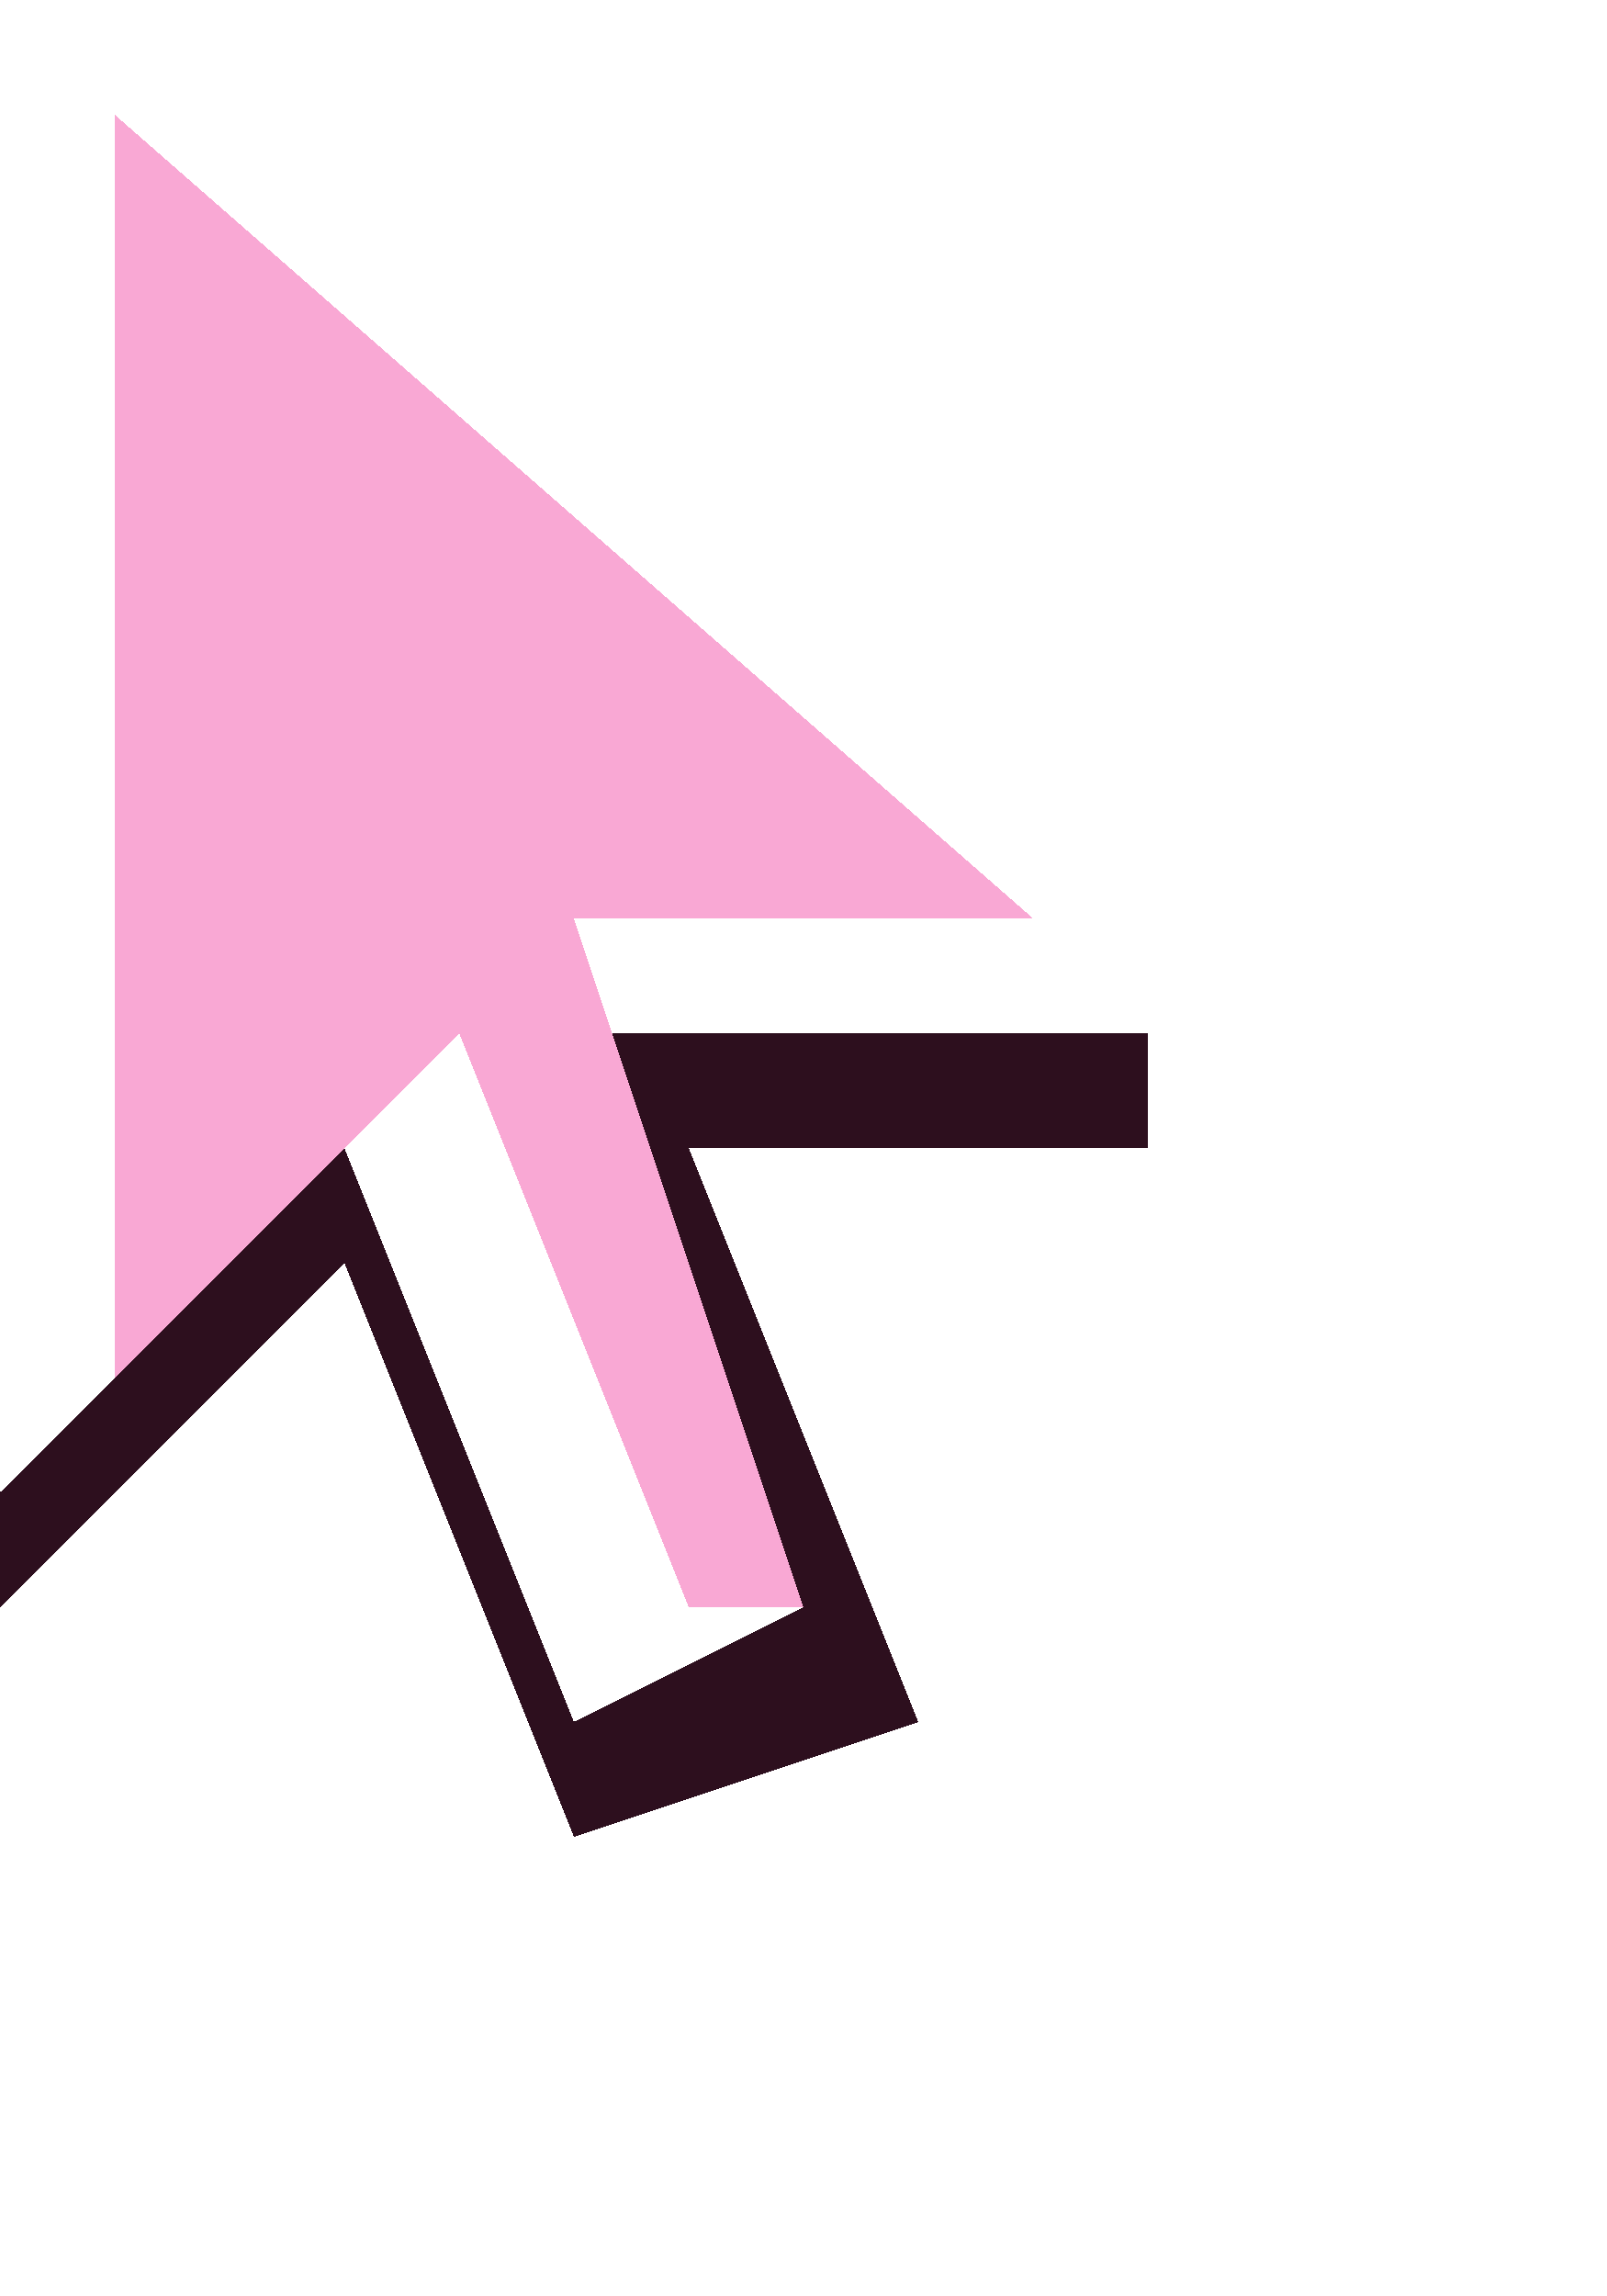
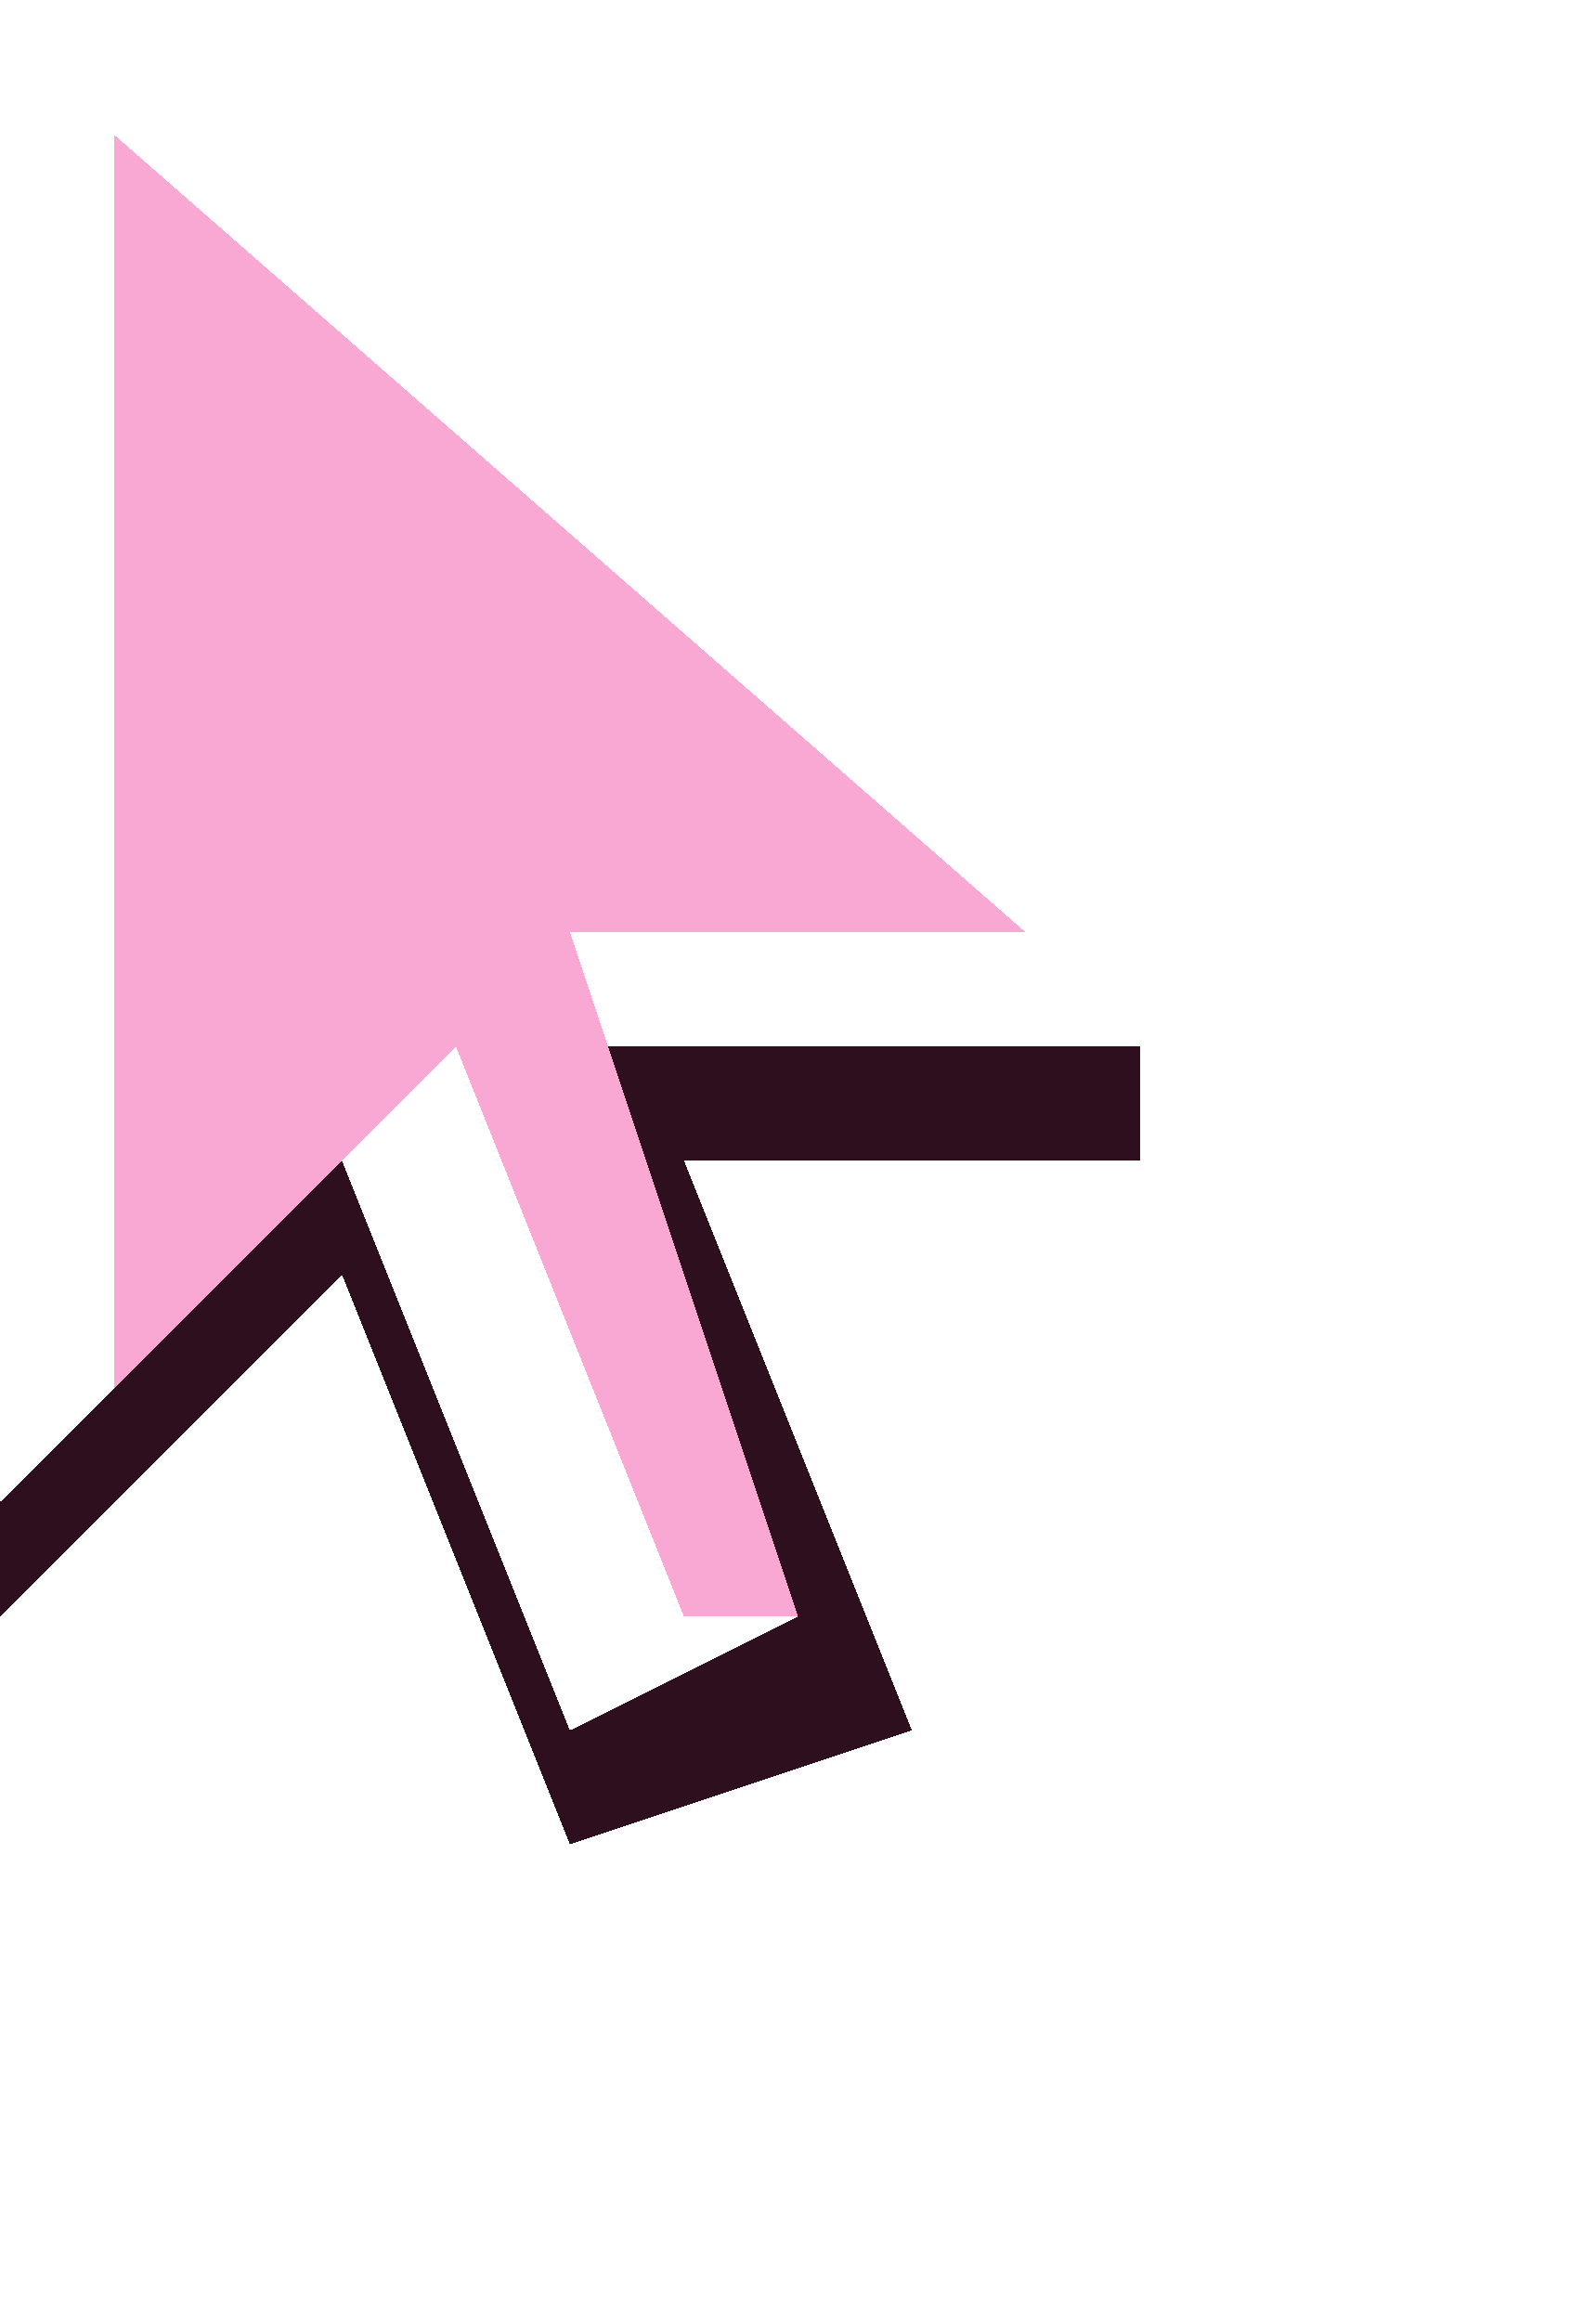
- <svg xmlns="http://www.w3.org/2000/svg" width="14" height="20" viewBox="0 0 14 20">
+ <svg xmlns="http://www.w3.org/2000/svg" width="22" height="32" viewBox="0 0 14 20">
  <polygon points="1,0 0,1 0,14 3,11 5,16 8,15 6,10 10,10 10,9 5,9 7,14 5,15 3,10 0,13 0,1" fill="#2d0f1e" shape-rendering="crispEdges" />
  <polygon points="1,1 1,12 4,9 6,14 7,14 5,8 9,8 1,1" fill="#f9a8d4" shape-rendering="crispEdges" />
</svg>
